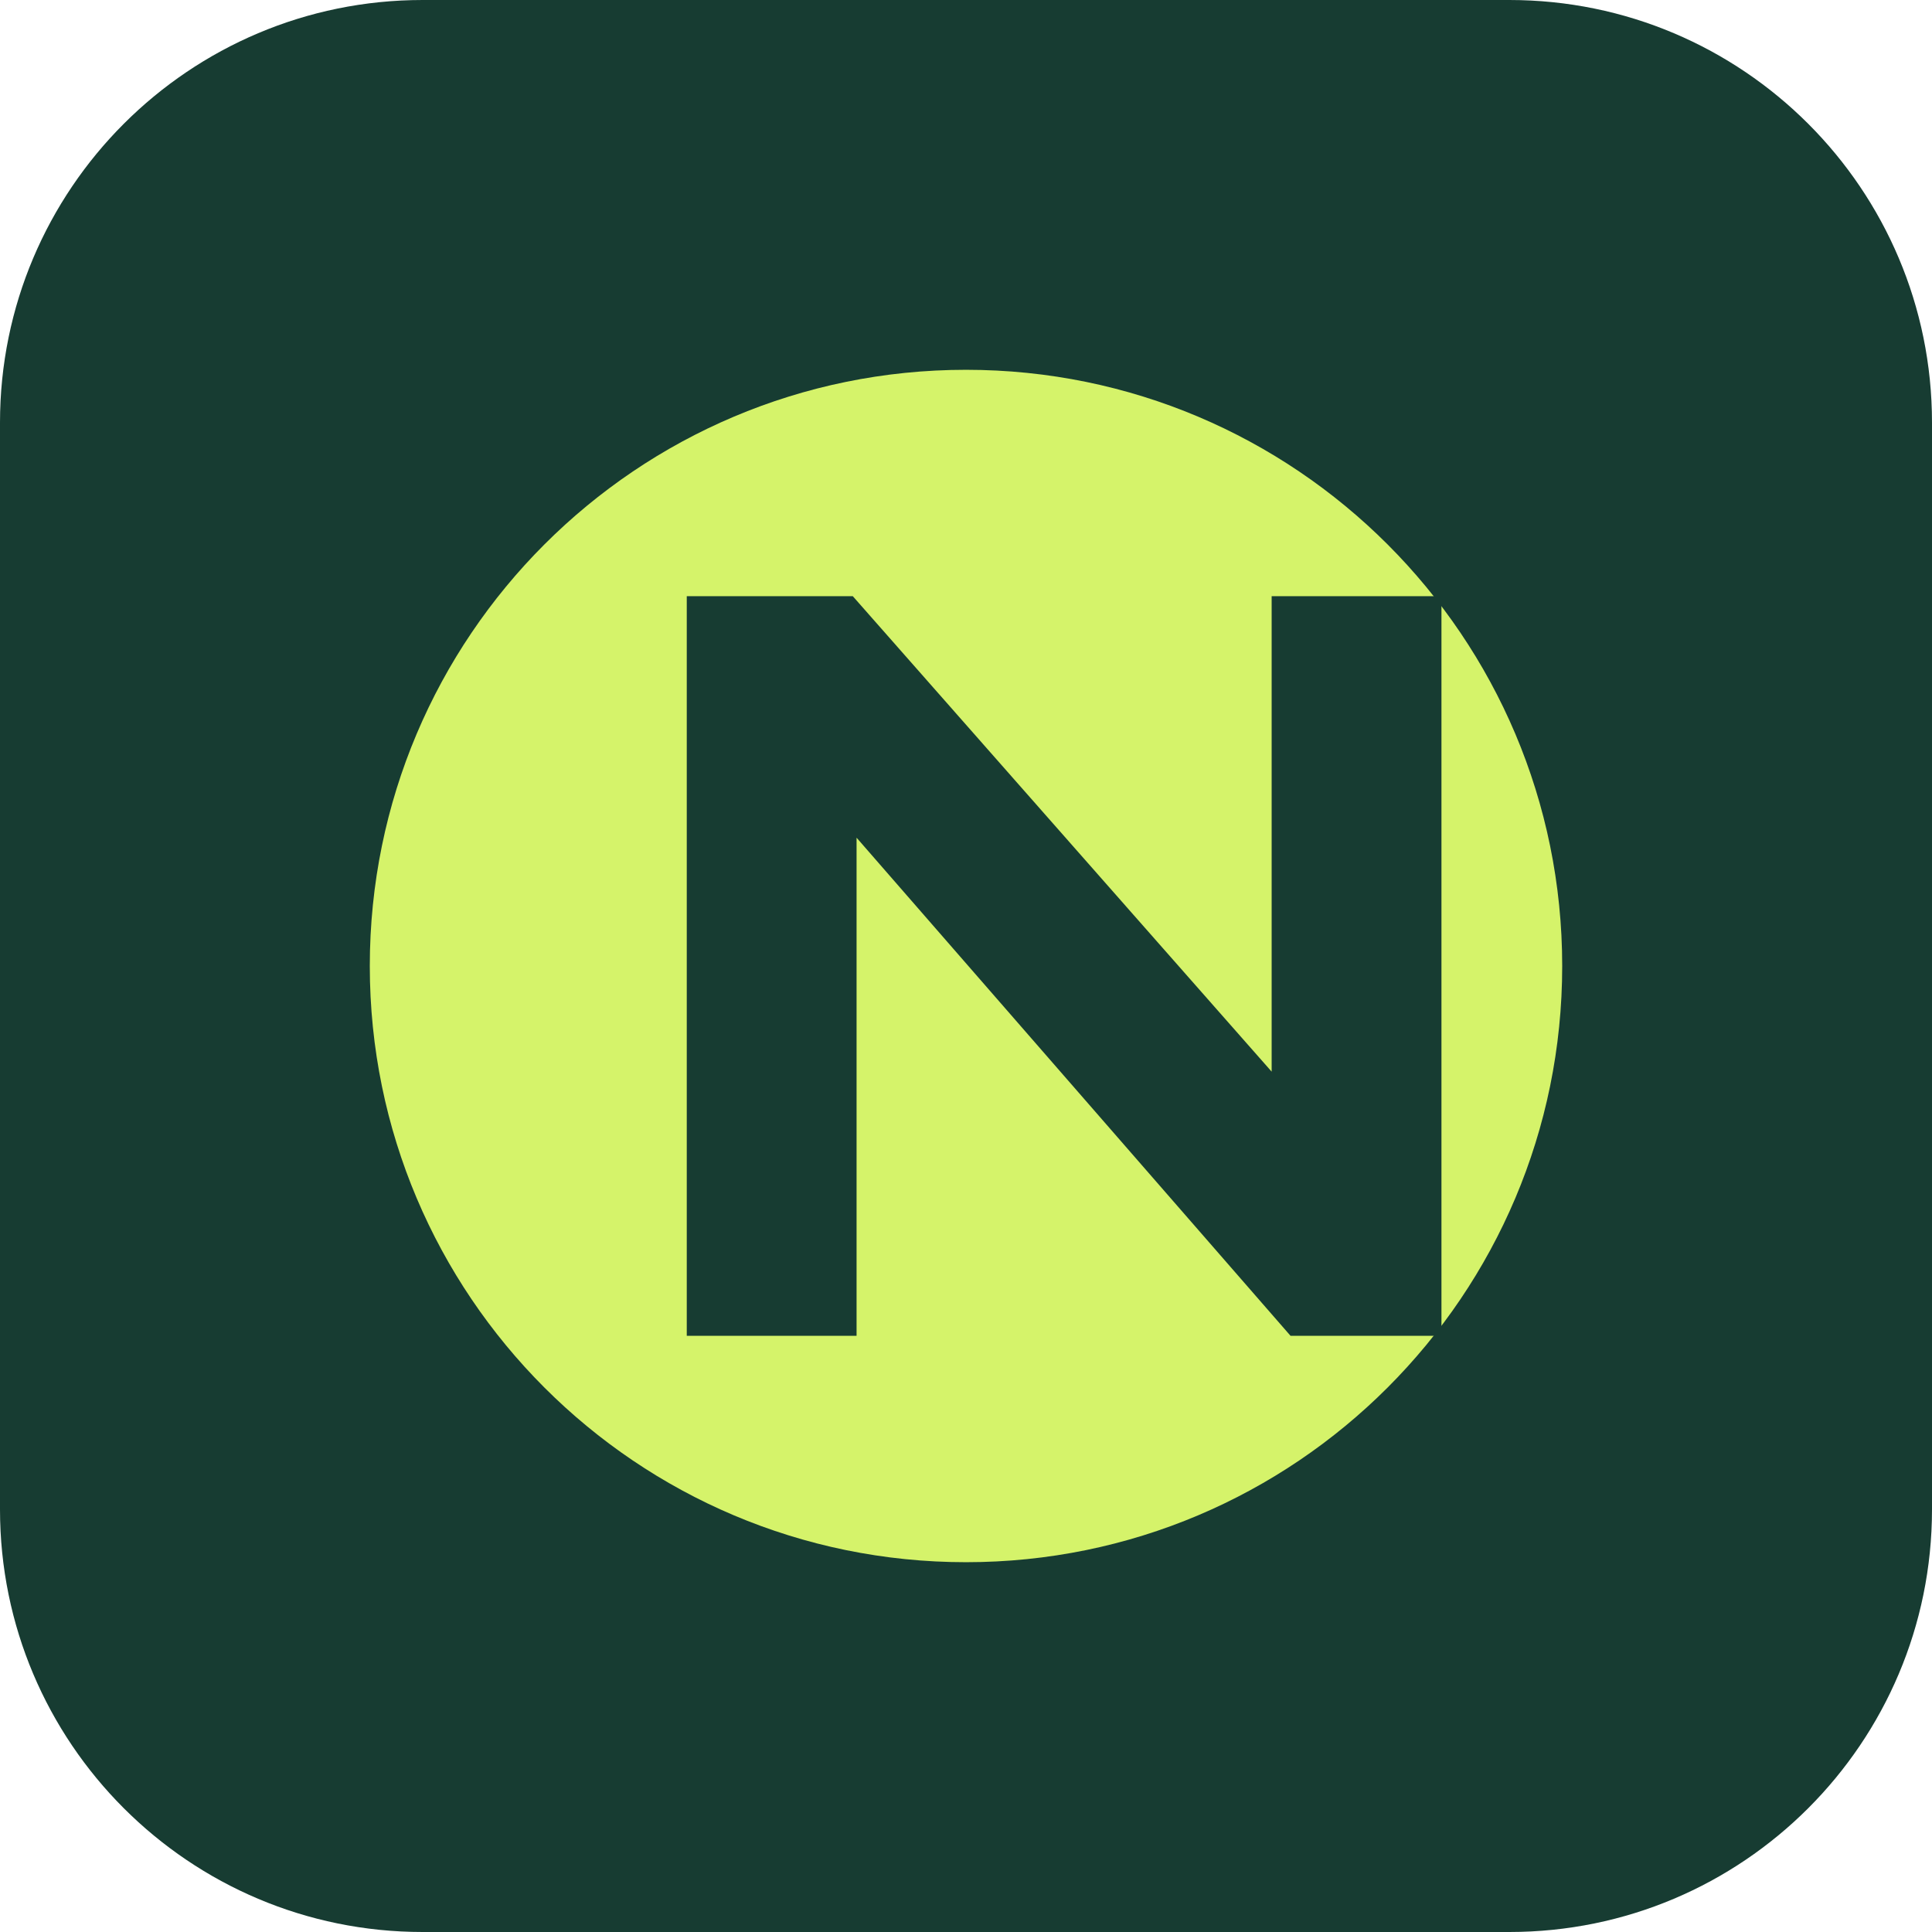
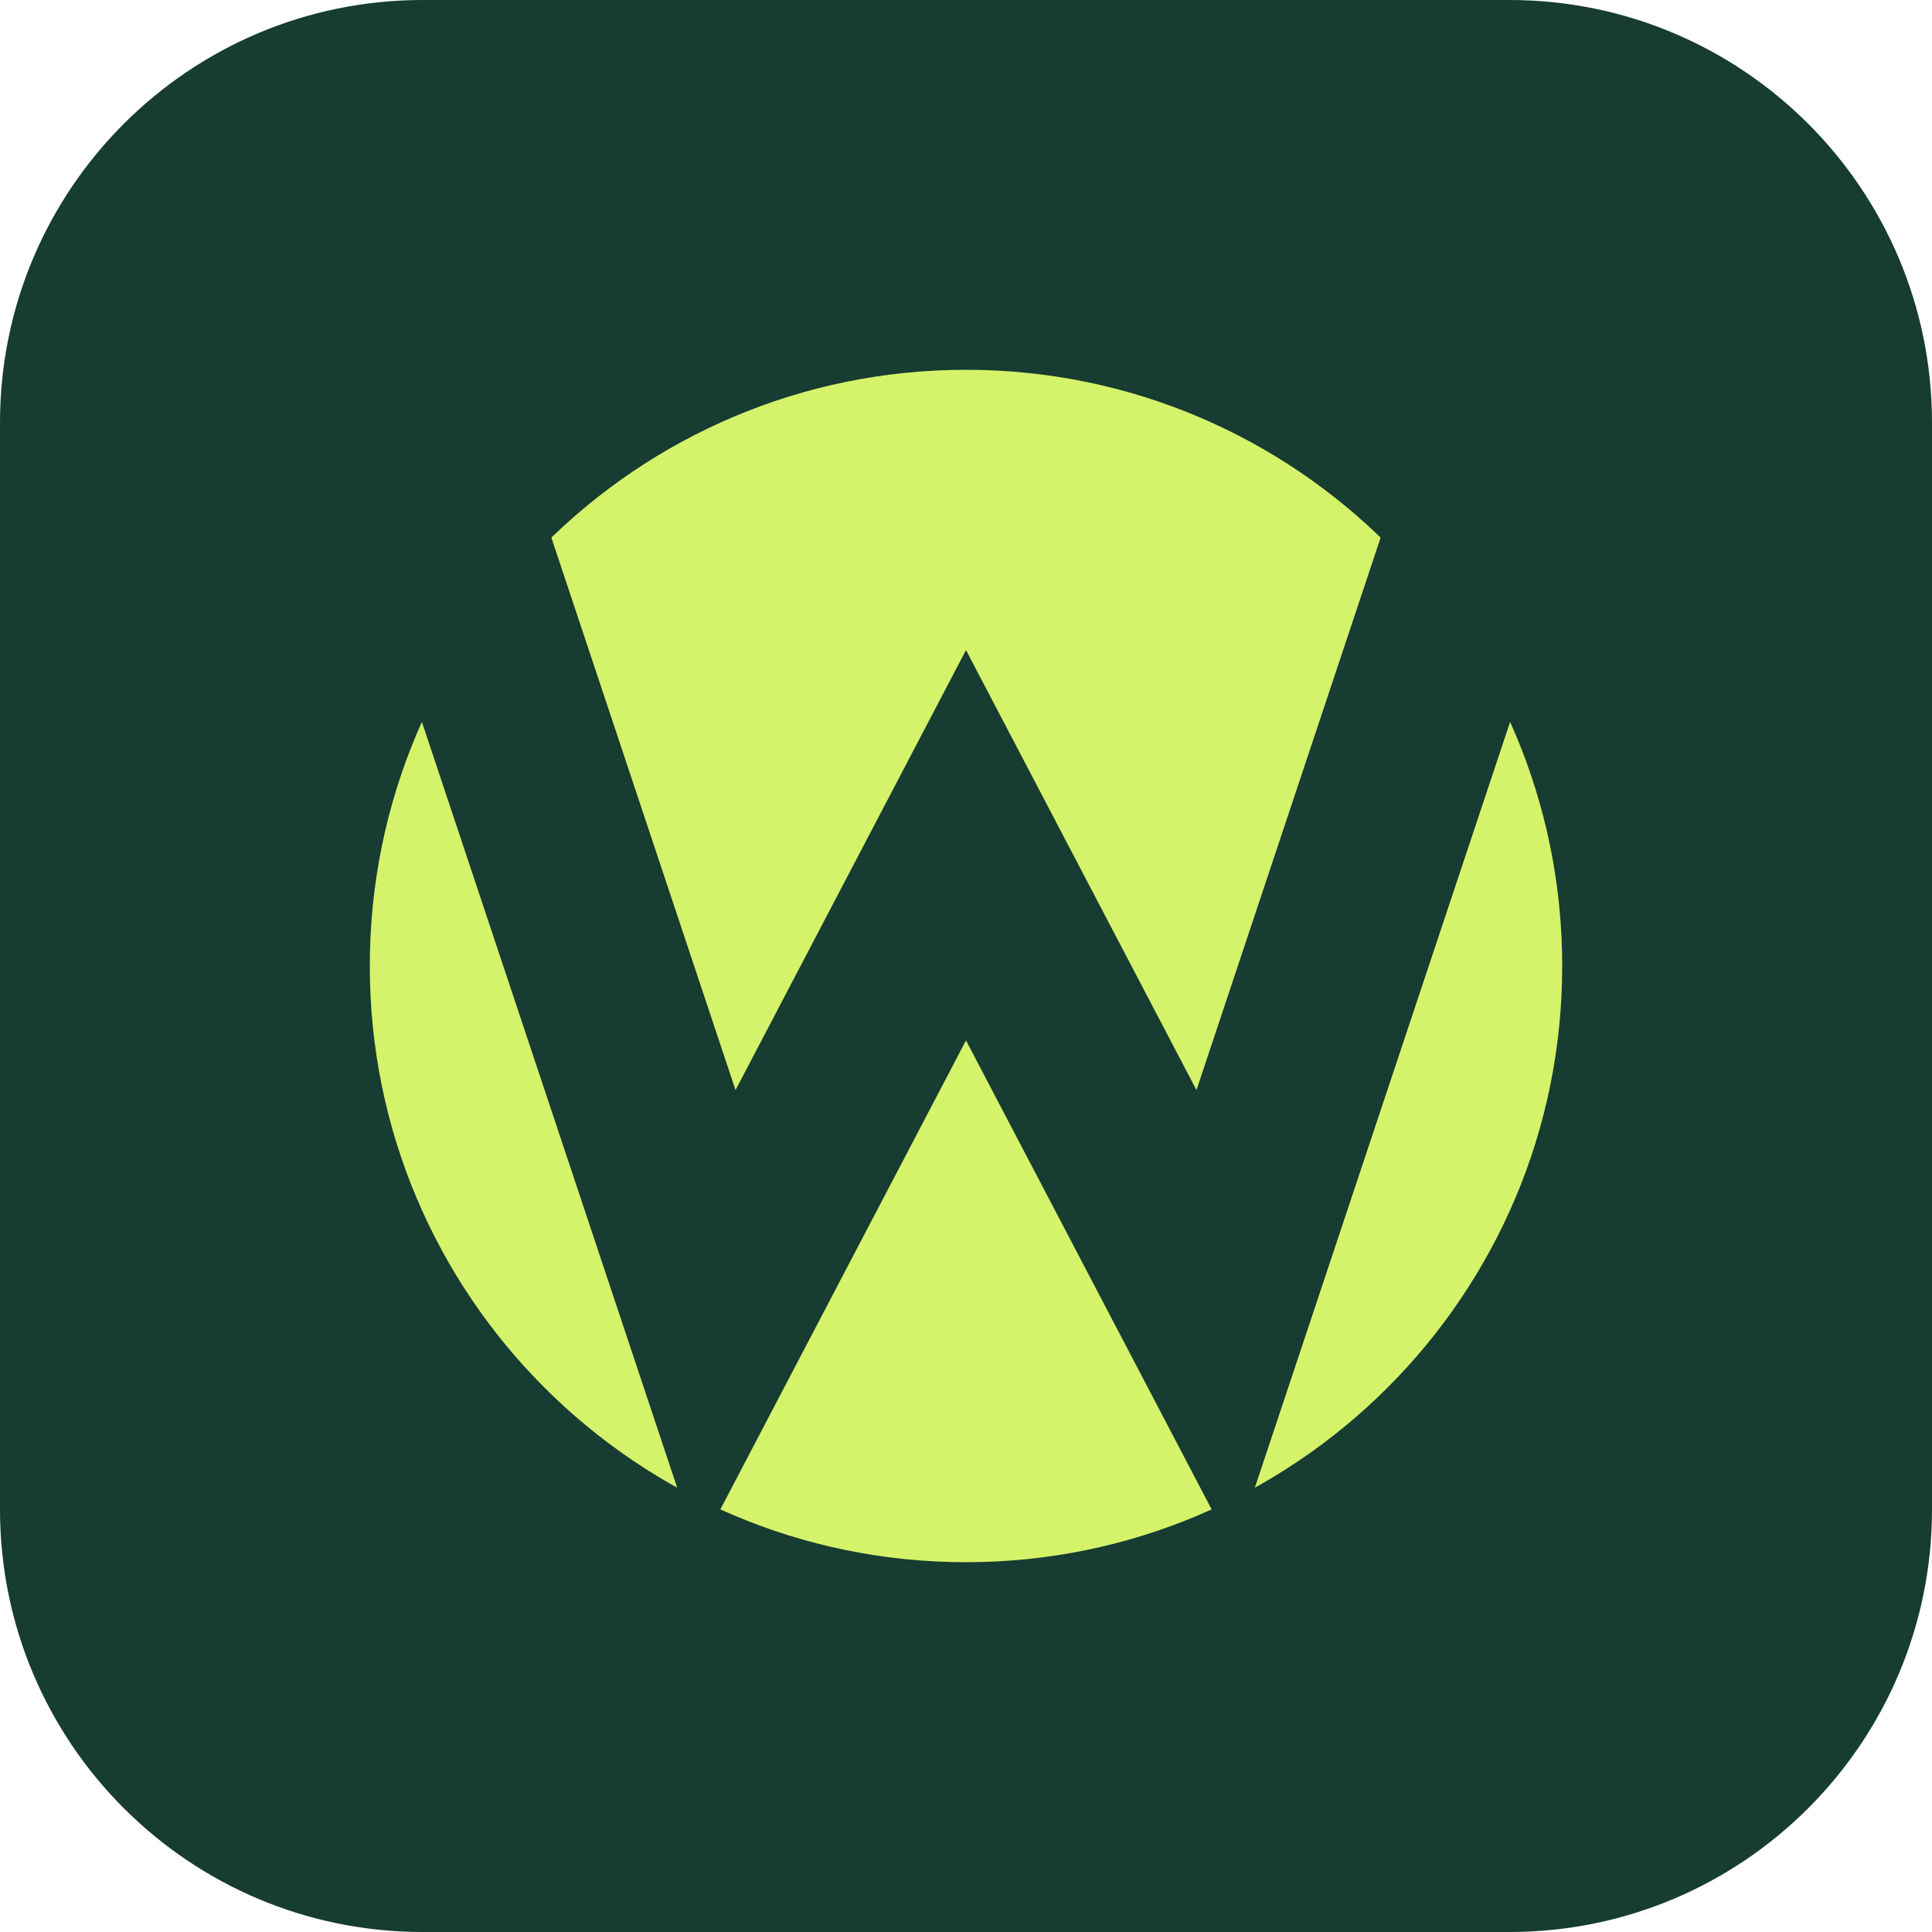
<svg xmlns="http://www.w3.org/2000/svg" viewBox="0 0 512 512">
  <rect width="512" height="512" rx="112" fill="#173c32" />
  <circle cx="256" cy="256" r="158" fill="#d5f36a" />
-   <path d="M182 354V158h44l111 126V158h45v196h-40L227 222v132z" fill="#173c32" />
+   <path d="M128 164 190 350 256 224 322 350 384 164" fill="none" stroke="#173c32" stroke-linecap="square" stroke-linejoin="miter" stroke-width="48" />
</svg>
